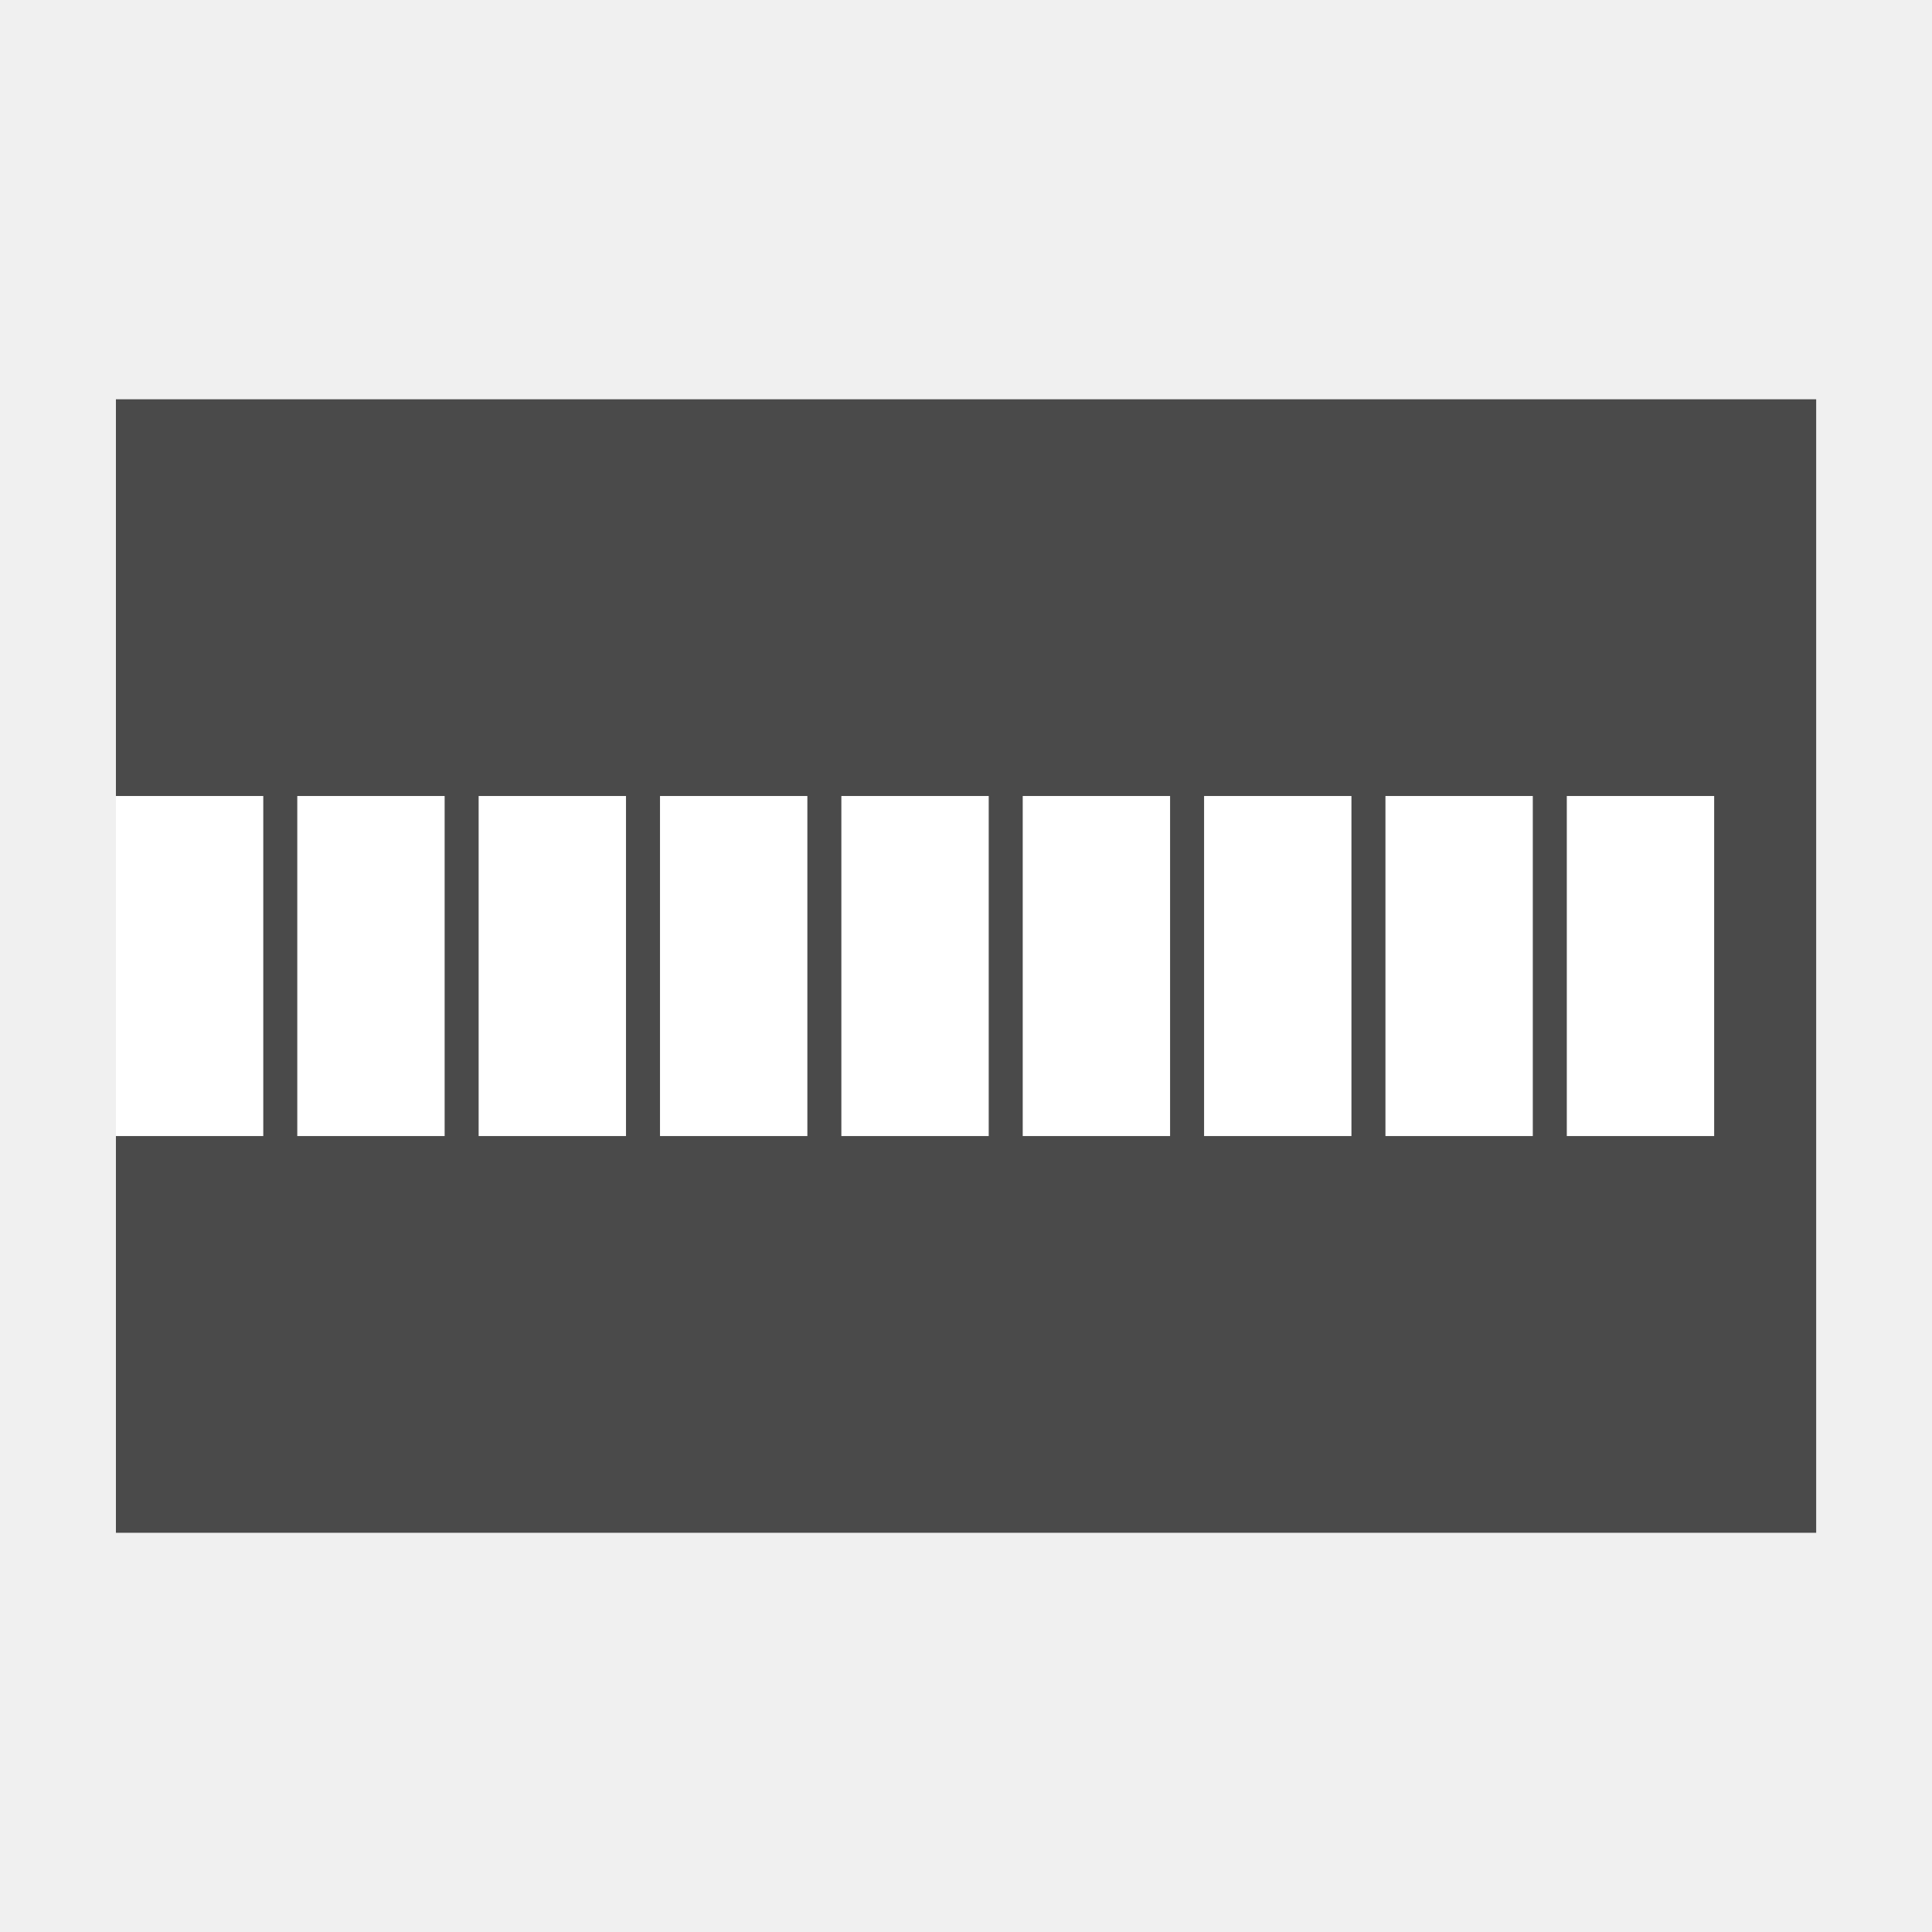
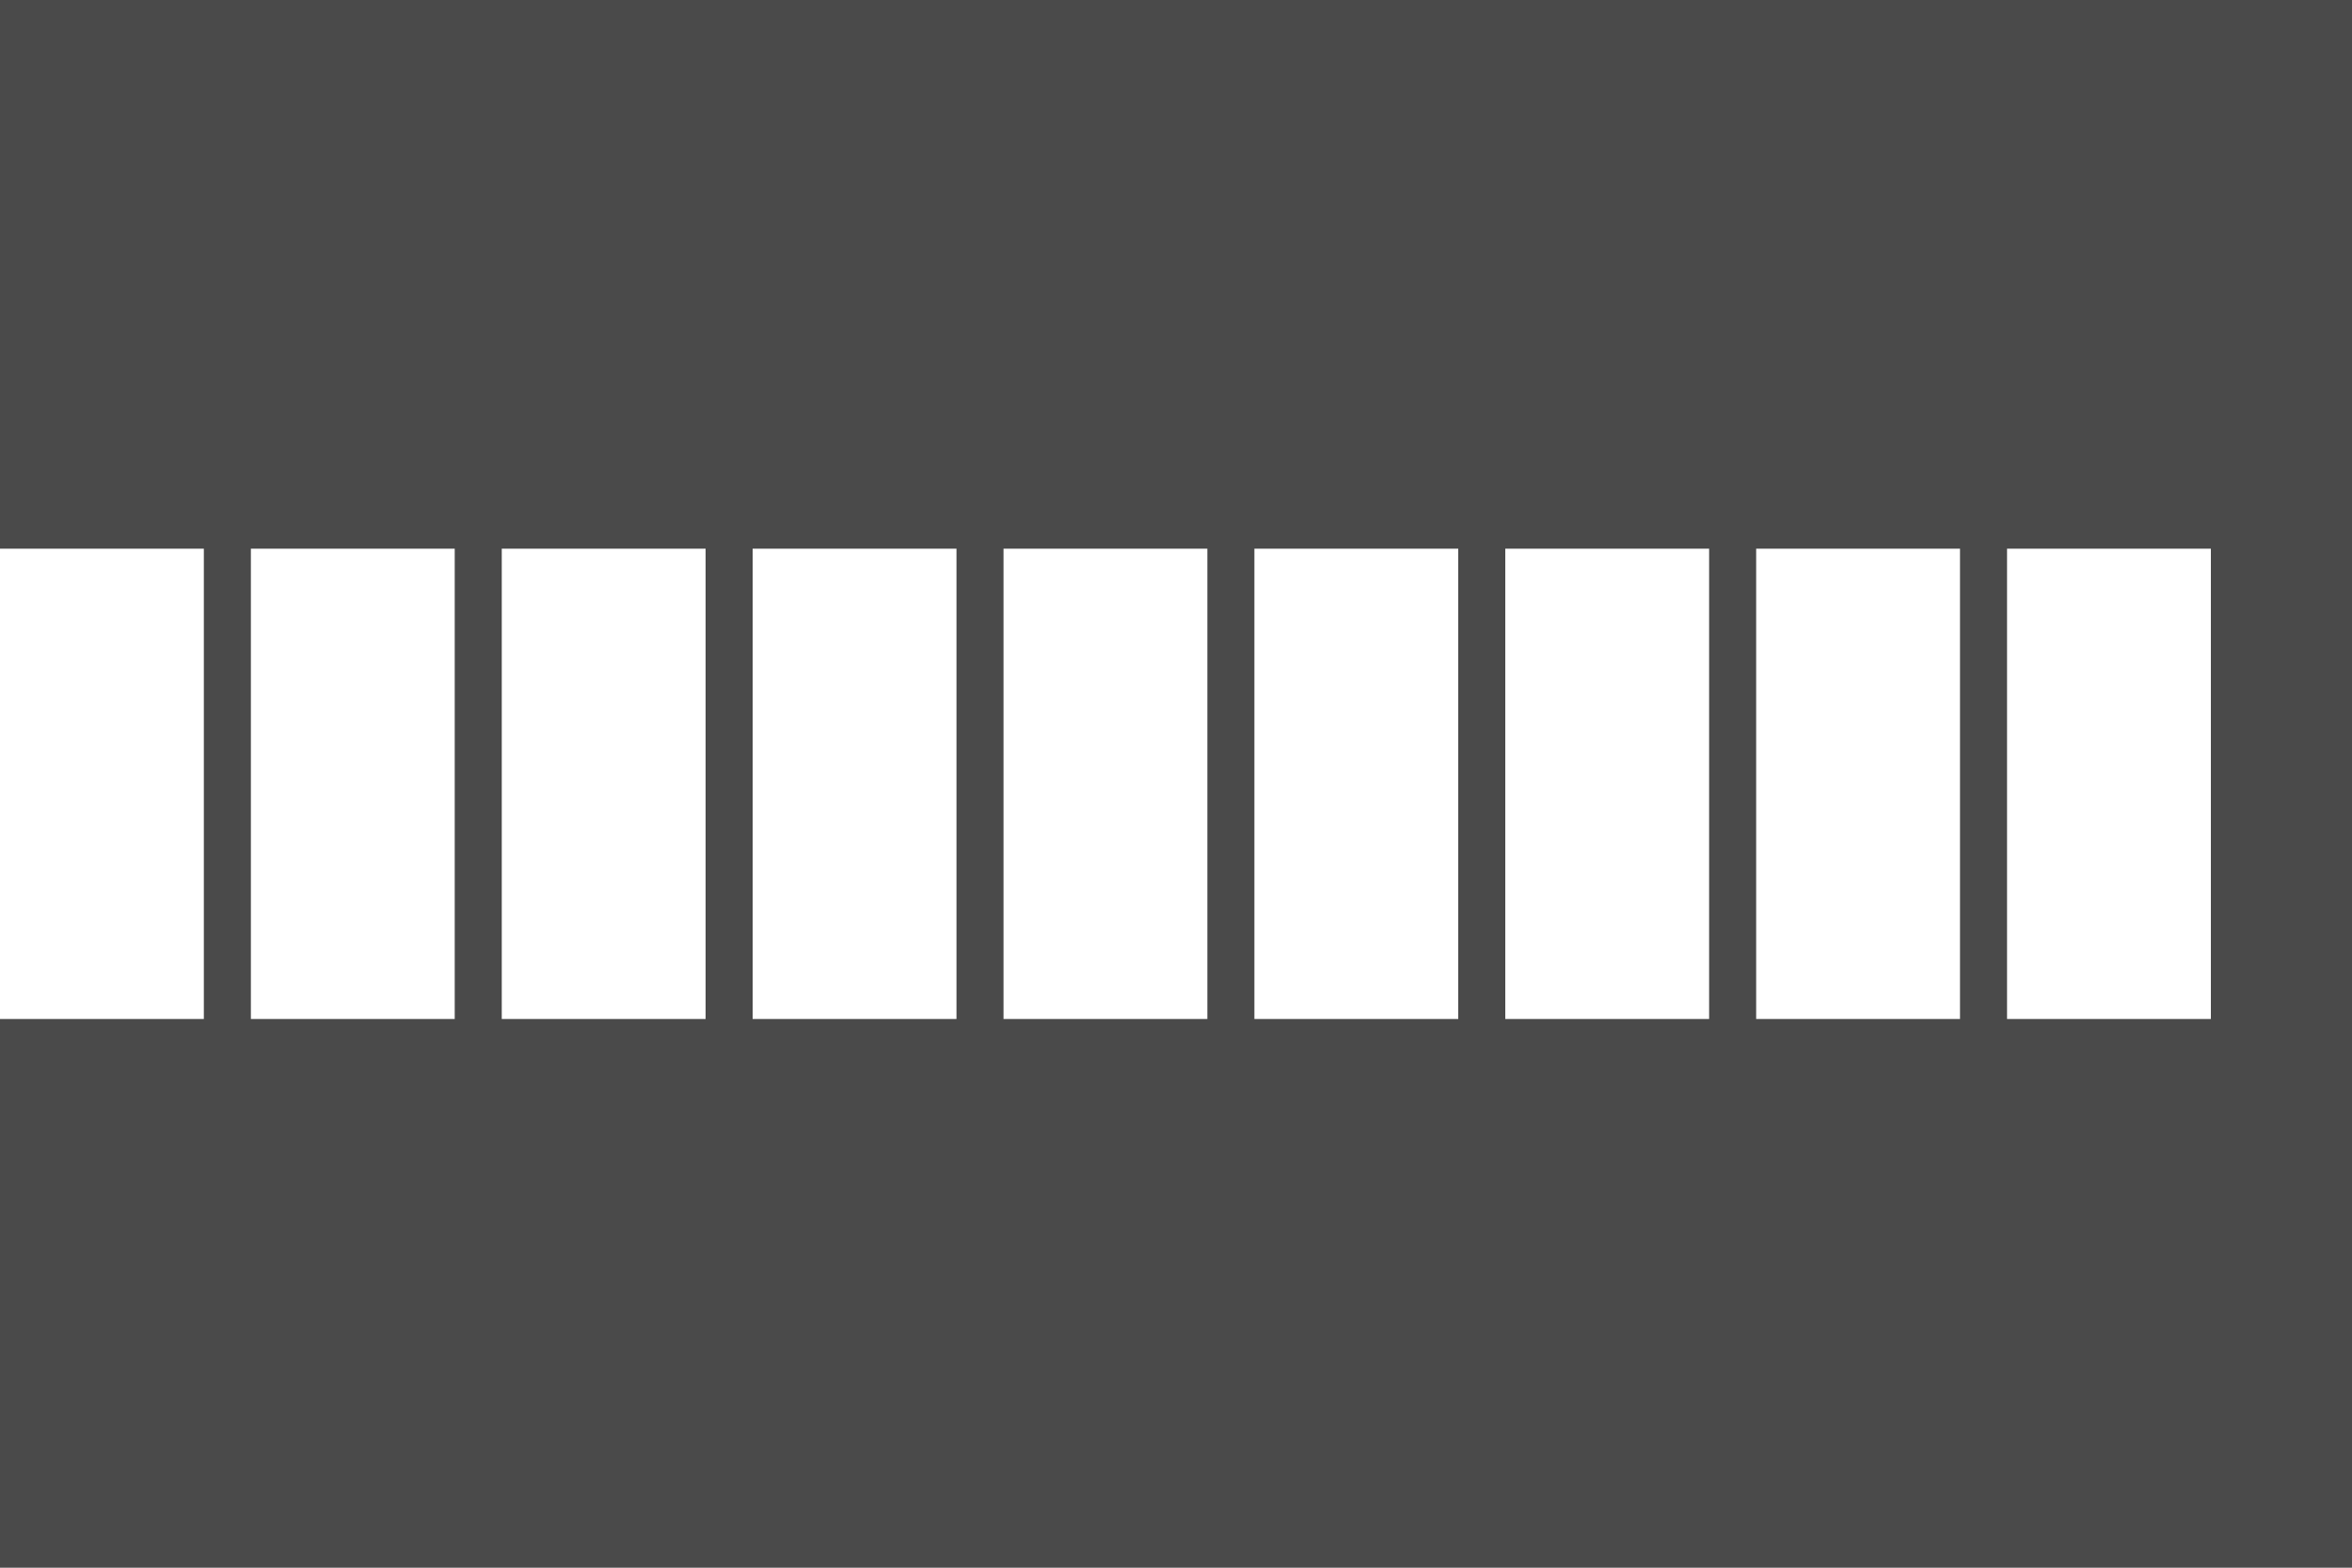
- <svg xmlns="http://www.w3.org/2000/svg" viewBox="0 0 200 200" width="200" height="200" role="img" aria-label="PAVEMENT_CROSSWALK_ZEBRA">
-   <g transform="translate(12 41.3333) scale(0.5867)">
-     <rect x="0" y="0" width="300" height="200" fill="#4A4A4A" />
-     <rect x="0" y="70" width="26" height="60" fill="#FFFFFF" />
-     <rect x="32" y="70" width="26" height="60" fill="#FFFFFF" />
-     <rect x="64" y="70" width="26" height="60" fill="#FFFFFF" />
-     <rect x="96" y="70" width="26" height="60" fill="#FFFFFF" />
-     <rect x="128" y="70" width="26" height="60" fill="#FFFFFF" />
-     <rect x="160" y="70" width="26" height="60" fill="#FFFFFF" />
-     <rect x="192" y="70" width="26" height="60" fill="#FFFFFF" />
-     <rect x="224" y="70" width="26" height="60" fill="#FFFFFF" />
-     <rect x="256" y="70" width="26" height="60" fill="#FFFFFF" />
-   </g>
+ <svg xmlns="http://www.w3.org/2000/svg" viewBox="0 0 300 200" width="300" height="200" role="img" aria-label="PAVEMENT_CROSSWALK_ZEBRA">
+   <rect x="0" y="0" width="300" height="200" fill="#4A4A4A" />
+   <rect x="0" y="70" width="26" height="60" fill="#FFFFFF" />
+   <rect x="32" y="70" width="26" height="60" fill="#FFFFFF" />
+   <rect x="64" y="70" width="26" height="60" fill="#FFFFFF" />
+   <rect x="96" y="70" width="26" height="60" fill="#FFFFFF" />
+   <rect x="128" y="70" width="26" height="60" fill="#FFFFFF" />
+   <rect x="160" y="70" width="26" height="60" fill="#FFFFFF" />
+   <rect x="192" y="70" width="26" height="60" fill="#FFFFFF" />
+   <rect x="224" y="70" width="26" height="60" fill="#FFFFFF" />
+   <rect x="256" y="70" width="26" height="60" fill="#FFFFFF" />
</svg>
